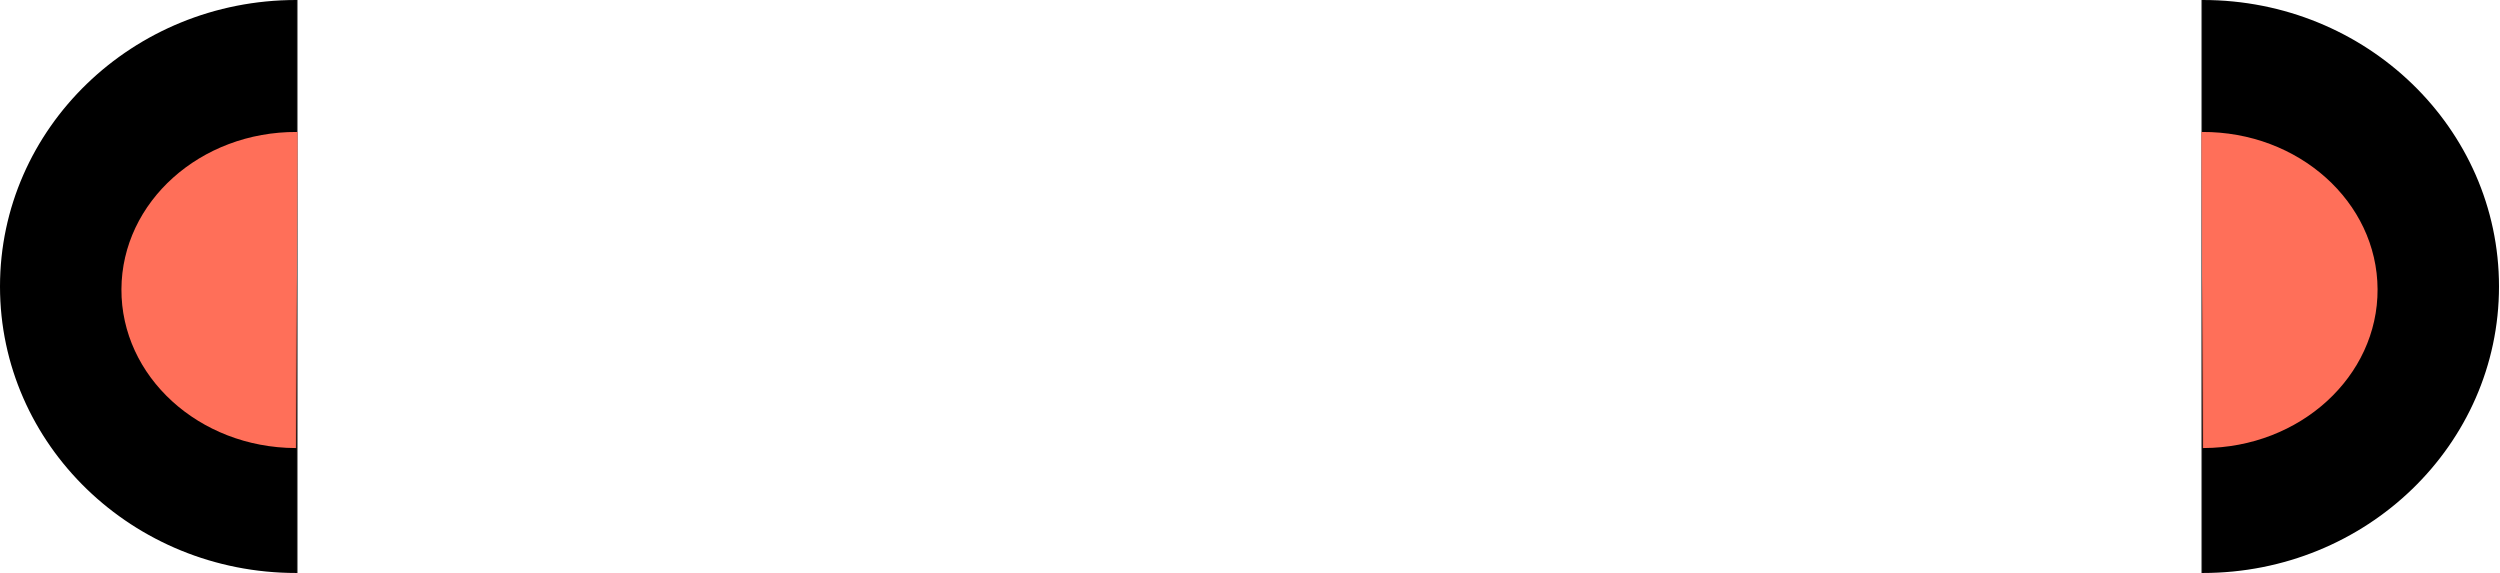
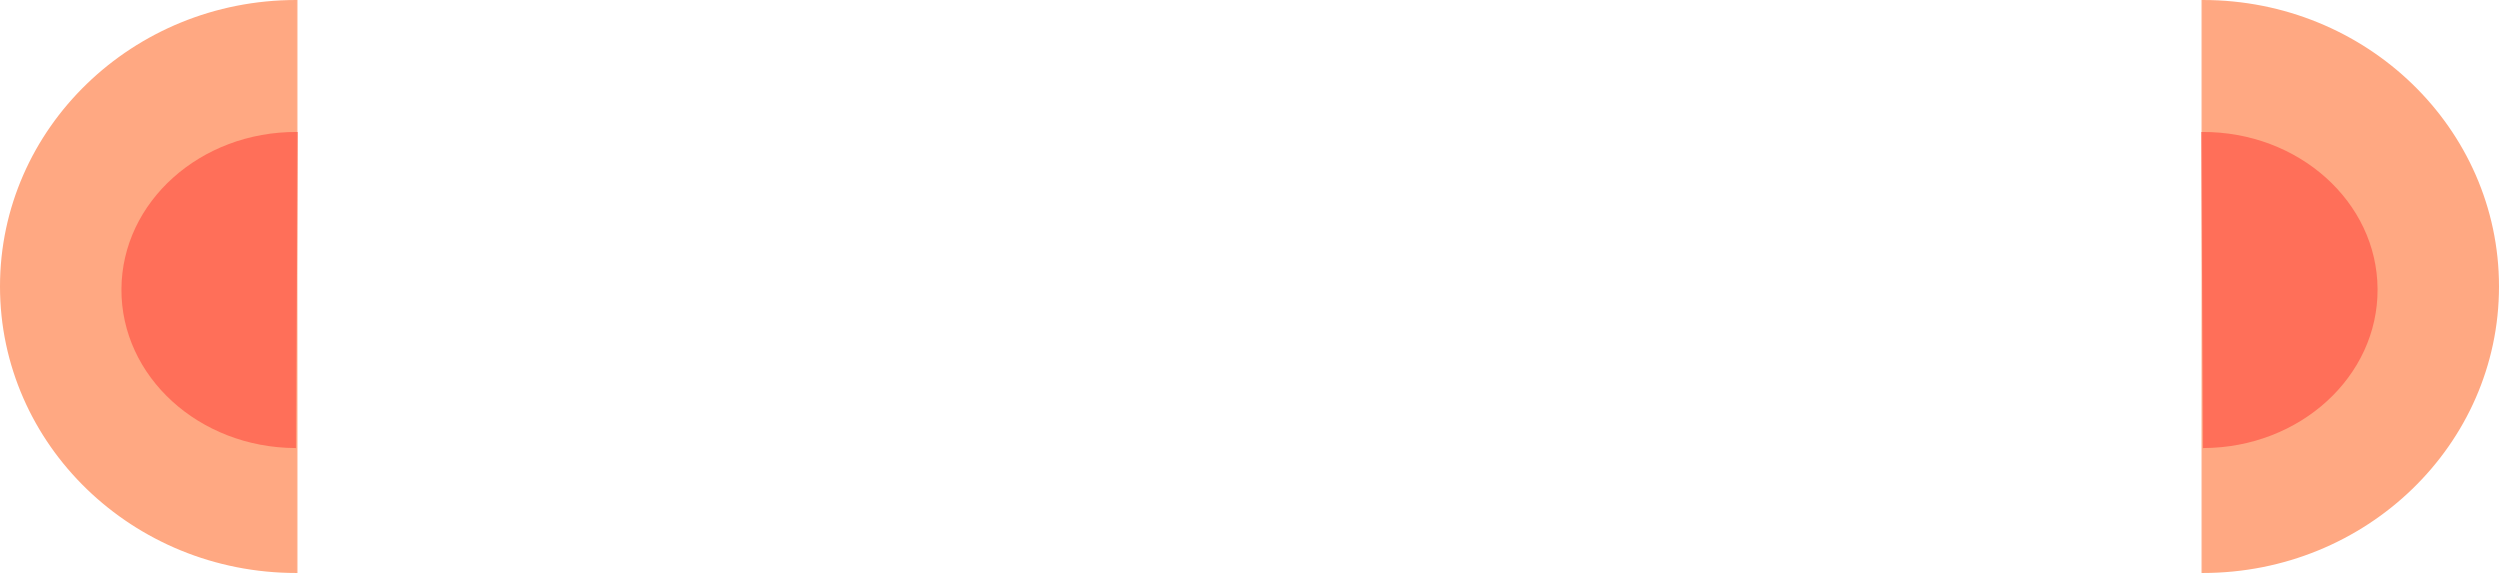
<svg xmlns="http://www.w3.org/2000/svg" width="78.1" height="17.9" viewBox="0 0 781 179" fill="none">
-   <path d="M688.054 0.002V178.997C688.178 178.998 688.302 179 688.426 179C739.553 179 781 138.929 781 89.5C781 40.071 739.553 0 688.426 0C688.302 1.16096e-07 688.178 0.001 688.054 0.002Z" fill="currentColor" />
+   <path d="M688.054 0.002V178.997C688.178 178.998 688.302 179 688.426 179C739.553 179 781 138.929 781 89.5C781 40.071 739.553 0 688.426 0C688.302 1.16096e-07 688.178 0.001 688.054 0.002Z" fill="#FFA882" />
  <path d="M688 41.228L688.481 139.971C688.554 139.971 688.627 139.972 688.701 139.972C718.854 139.825 743.191 117.6 743.058 90.332C742.925 63.065 718.373 41.079 688.22 41.226C688.146 41.227 688.073 41.228 688 41.228Z" fill="#FF6F59" />
-   <path d="M92.945 0.002V178.997C92.822 178.998 92.698 179 92.574 179C41.447 179 0 138.929 0 89.5C0 40.071 41.447 0 92.574 0C92.698 1.15791e-07 92.822 0.001 92.945 0.002Z" fill="currentColor" />
+   <path d="M92.945 0.002V178.997C92.822 178.998 92.698 179 92.574 179C41.447 179 0 138.929 0 89.5C0 40.071 41.447 0 92.574 0C92.698 1.15791e-07 92.822 0.001 92.945 0.002Z" fill="#FFA882" />
  <path d="M93 41.228L92.519 139.971C92.446 139.971 92.373 139.972 92.299 139.972C62.146 139.825 37.809 117.6 37.942 90.332C38.075 63.065 62.627 41.079 92.78 41.226C92.853 41.227 92.927 41.228 93 41.228Z" fill="#FF6F59" />
</svg>
